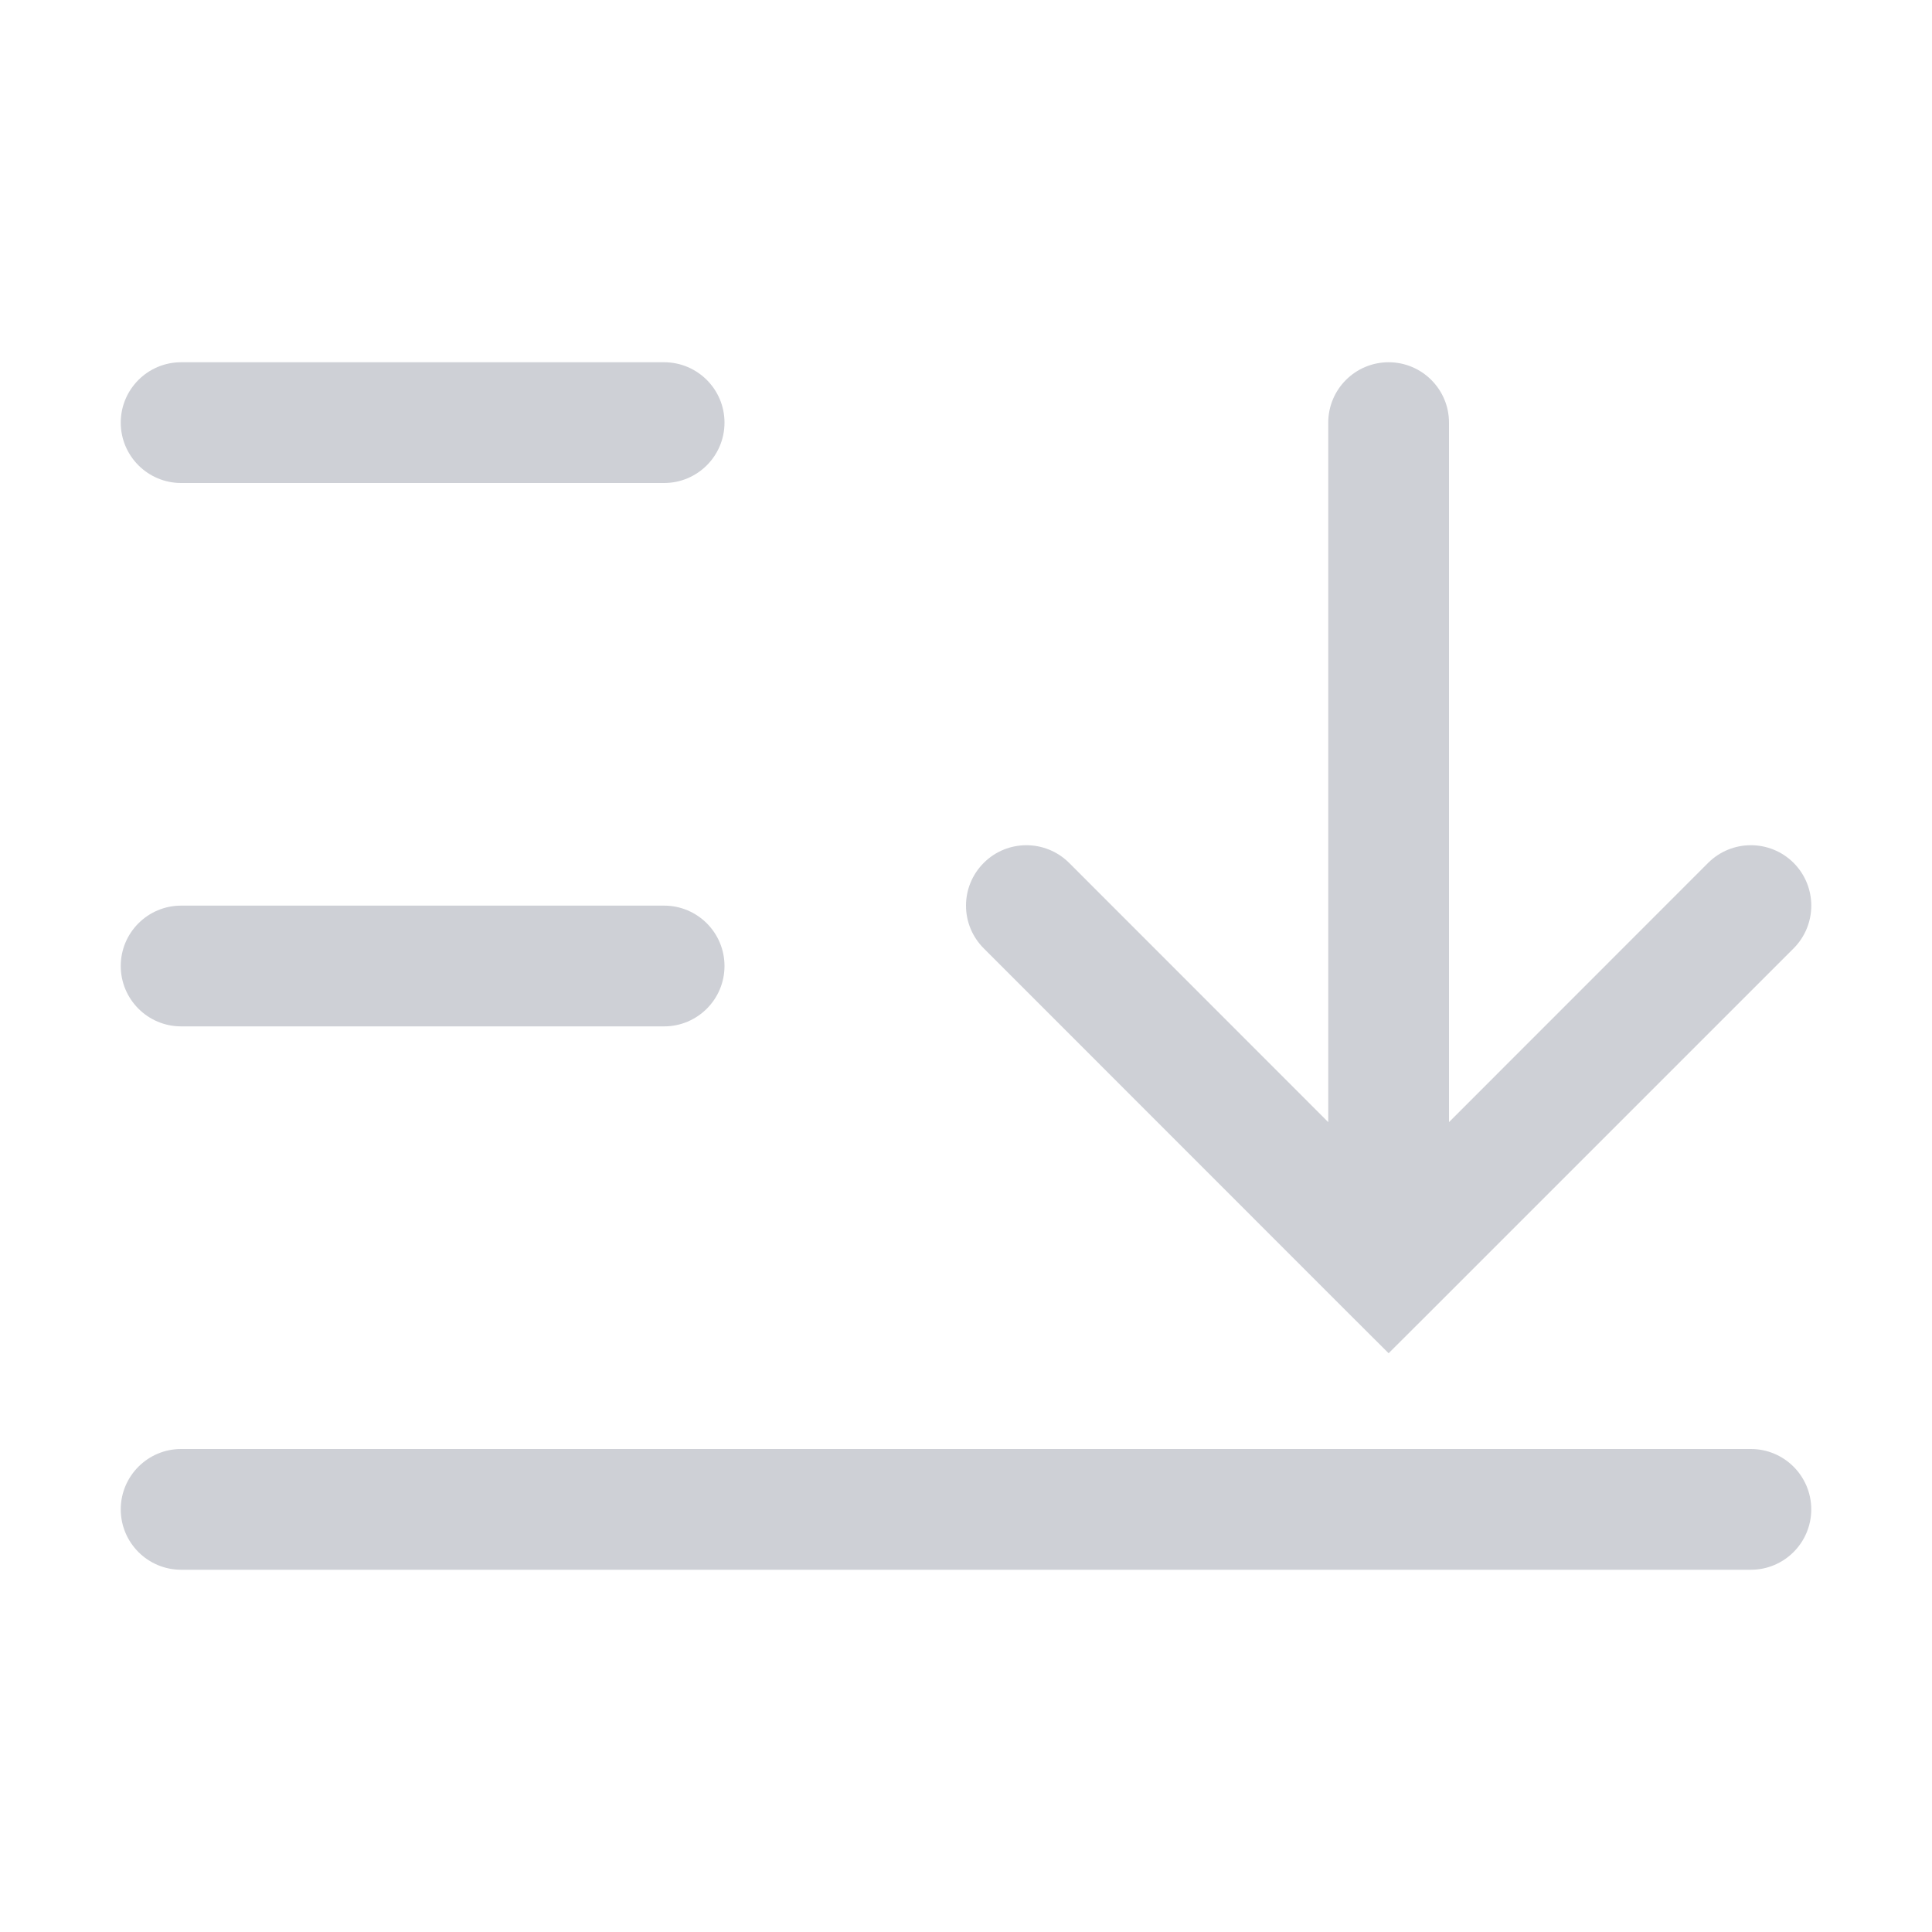
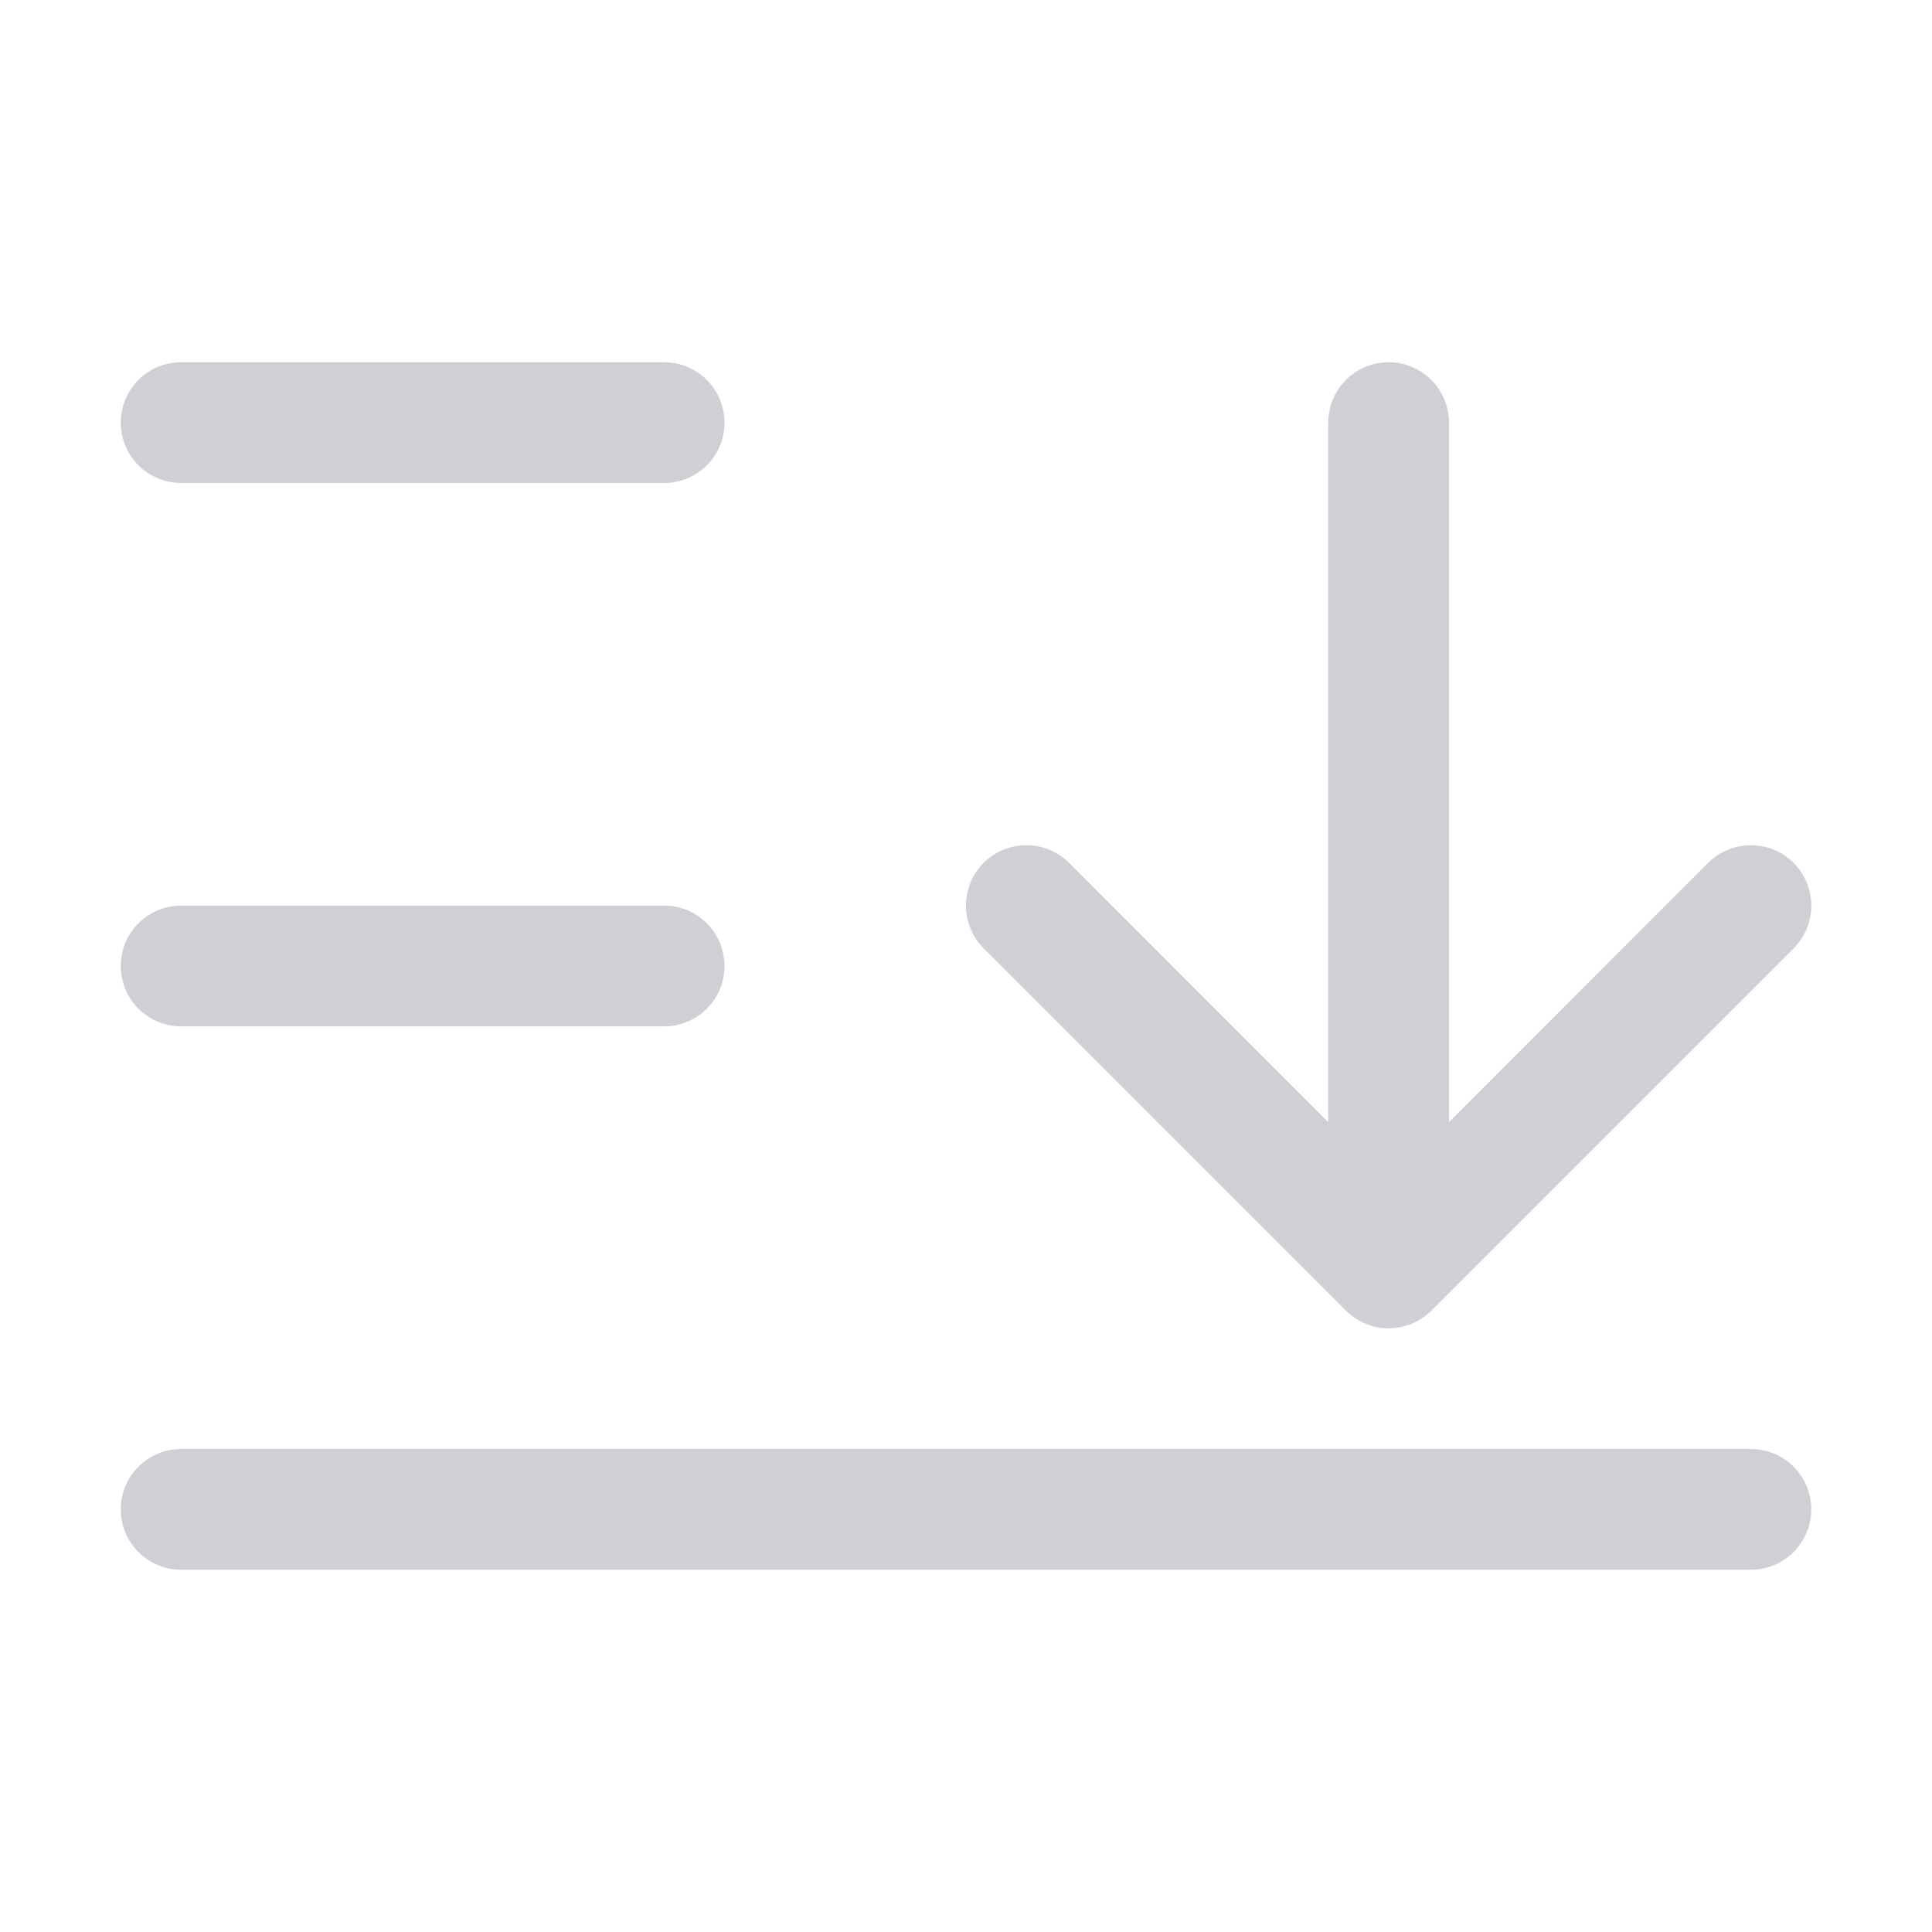
<svg xmlns="http://www.w3.org/2000/svg" width="16" height="16" viewBox="0 0 16 16" fill="none">
-   <path d="M1.5 3C1.224 3 1 3.224 1 3.5C1 3.776 1.224 4 1.5 4V3ZM5.5 4C5.776 4 6 3.776 6 3.5C6 3.224 5.776 3 5.5 3V4ZM1.5 7.5C1.224 7.5 1 7.724 1 8C1 8.276 1.224 8.5 1.5 8.5V7.5ZM5.5 8.5C5.776 8.5 6 8.276 6 8C6 7.724 5.776 7.5 5.5 7.5V8.5ZM1.5 12C1.224 12 1 12.224 1 12.5C1 12.776 1.224 13 1.5 13V12ZM14.5 13C14.776 13 15 12.776 15 12.5C15 12.224 14.776 12 14.5 12V13ZM1.5 4H5.5V3H1.5V4ZM1.5 8.5H5.5V7.5H1.5V8.5ZM1.5 13H14.5V12H1.5V13Z" fill="#CED0D6" />
-   <path fill-rule="evenodd" clip-rule="evenodd" d="M11.5 3C11.776 3 12 3.224 12 3.5L12 9.293L14.146 7.146C14.342 6.951 14.658 6.951 14.854 7.146C15.049 7.342 15.049 7.658 14.854 7.854L11.854 10.854L11.5 11.207L11.146 10.854L8.147 7.854C7.951 7.658 7.951 7.342 8.147 7.146C8.342 6.951 8.658 6.951 8.854 7.146L11 9.293L11 3.5C11 3.224 11.224 3 11.5 3Z" fill="#CED0D6" />
+   <path d="M1.5 3.5H5.5M1.5 8H5.5M1.5 12.5H14.5" stroke="#CED0D6" stroke-linecap="round" stroke-linejoin="round" />
+   <path fill-rule="evenodd" clip-rule="evenodd" d="M11.5 3C11.776 3 12 3.224 12 3.5L12 9.293L14.146 7.146C14.342 6.951 14.658 6.951 14.854 7.146C15.049 7.342 15.049 7.658 14.854 7.854L11.854 10.854C11.658 11.049 11.342 11.049 11.146 10.854L8.146 7.854C7.951 7.658 7.951 7.342 8.146 7.146C8.342 6.951 8.658 6.951 8.854 7.146L11 9.293L11 3.5C11 3.224 11.224 3 11.5 3Z" fill="#CED0D6" />
</svg>
